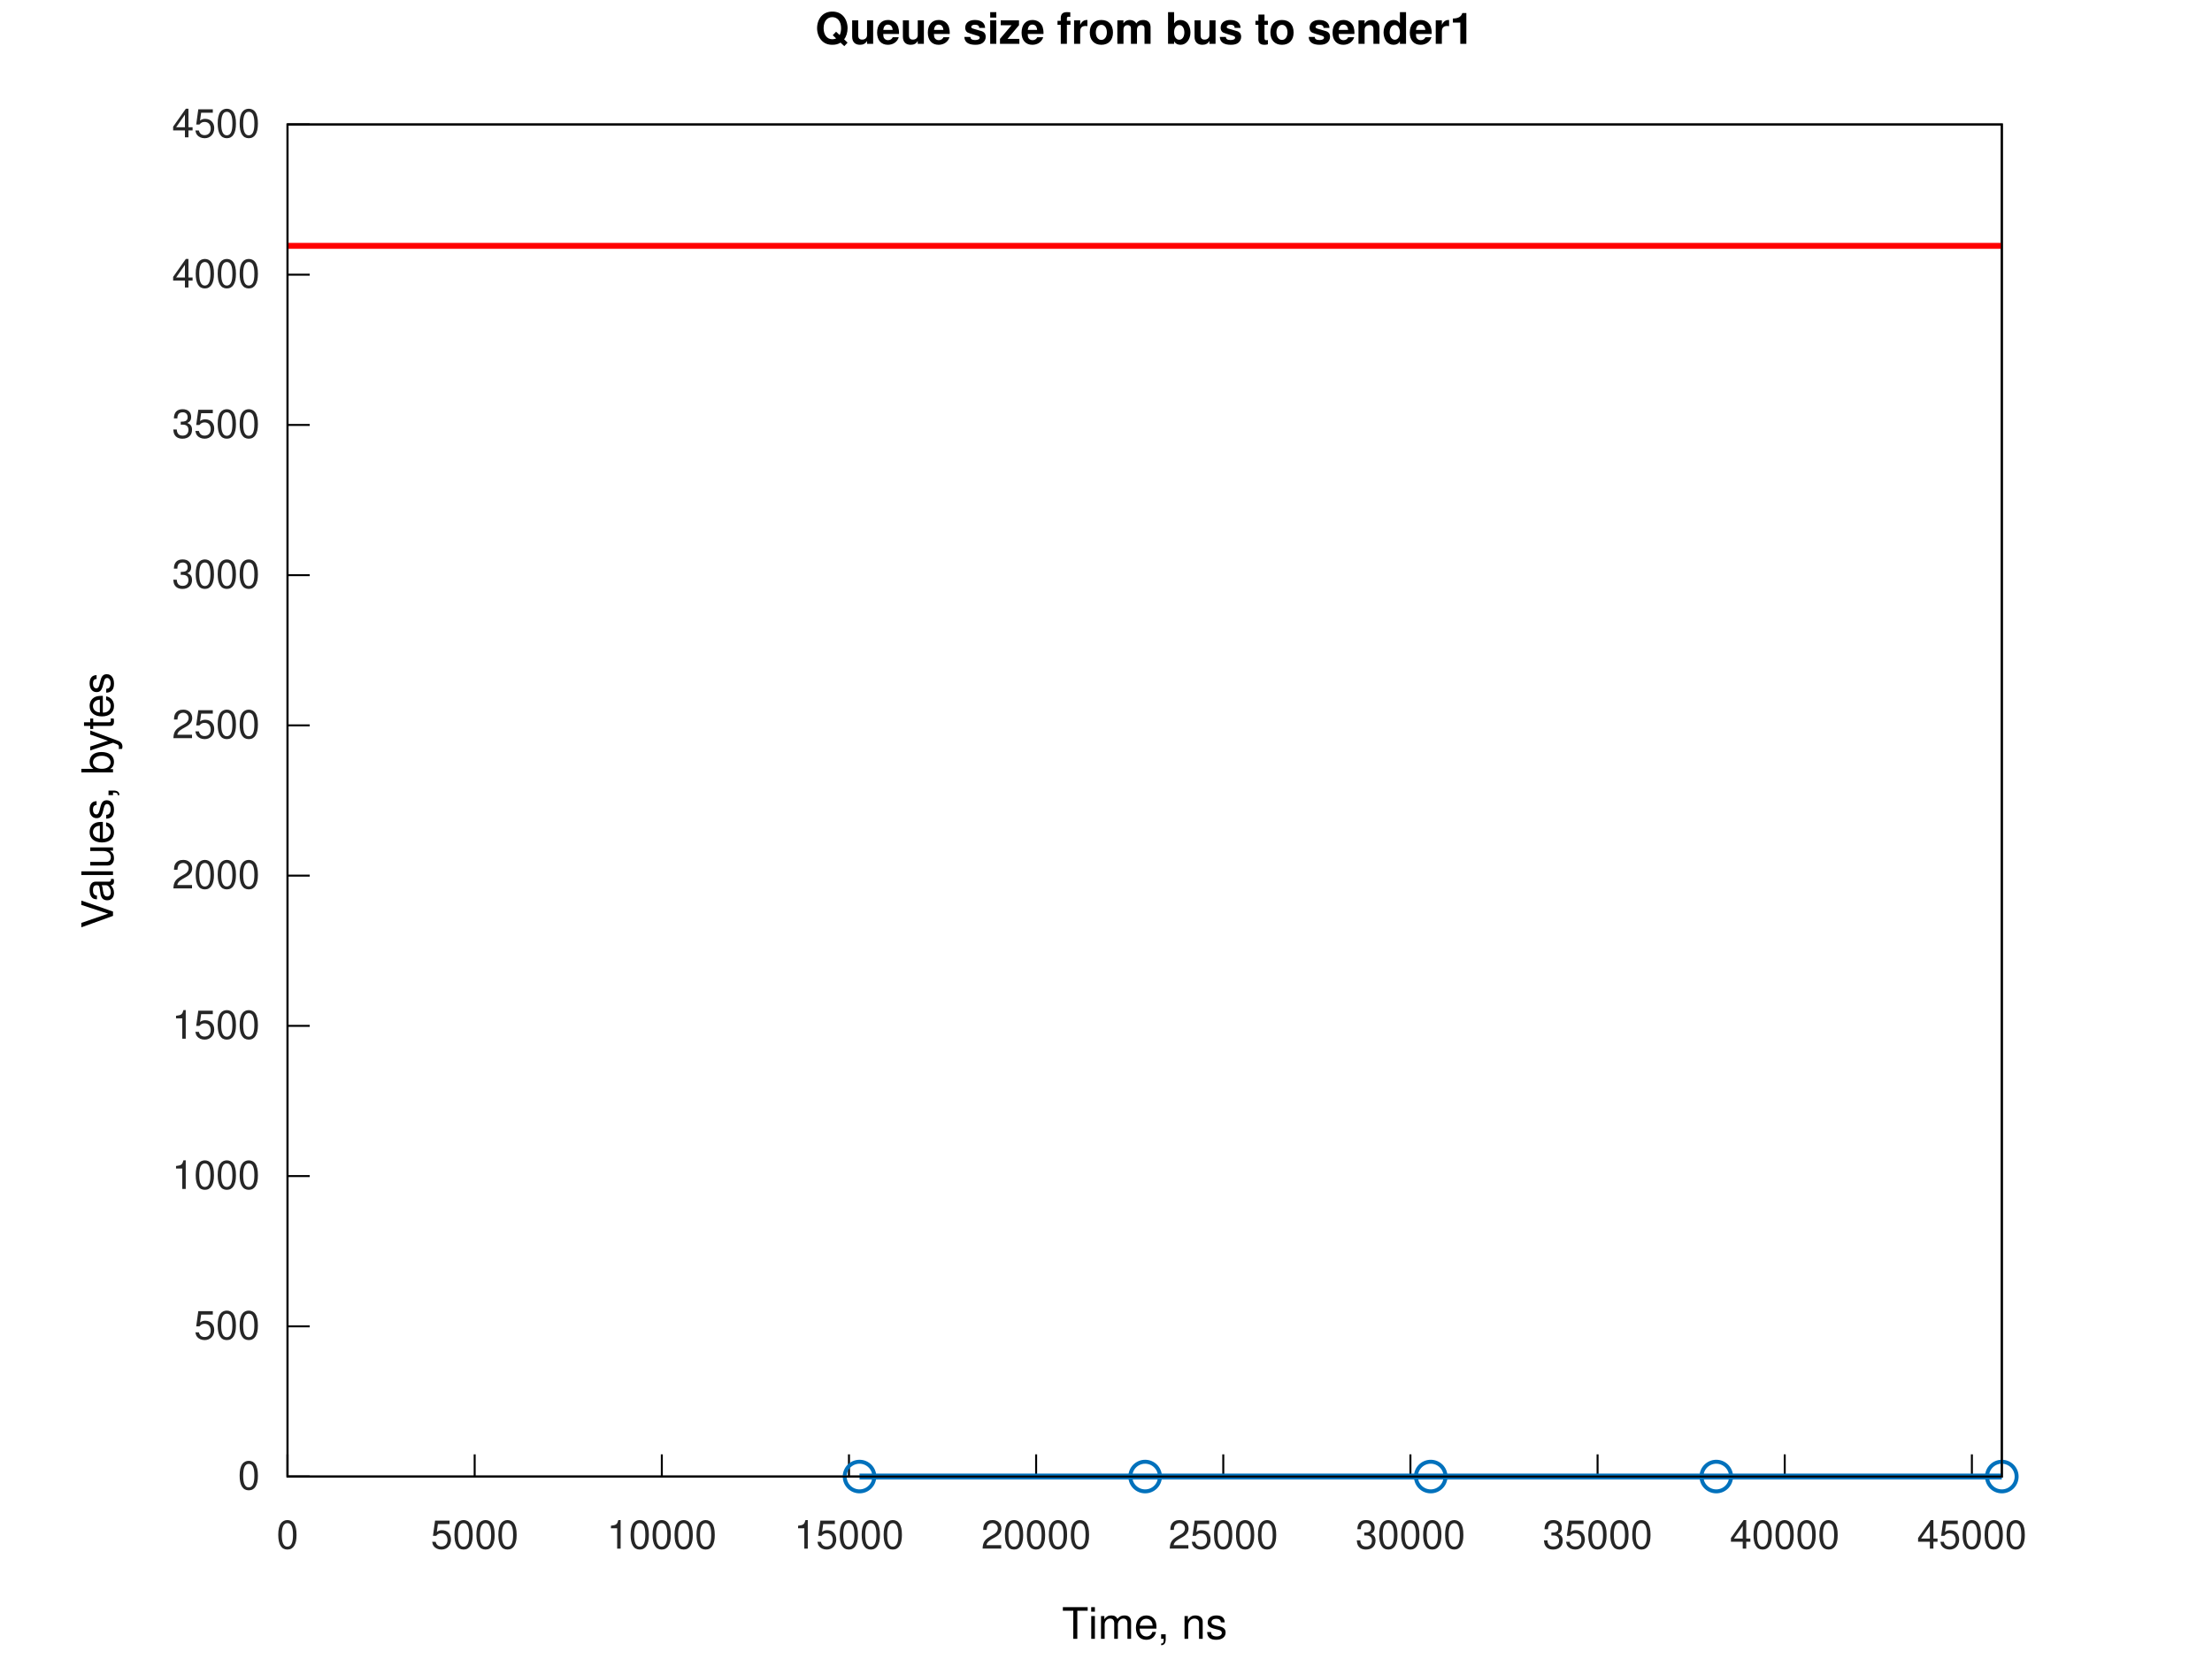
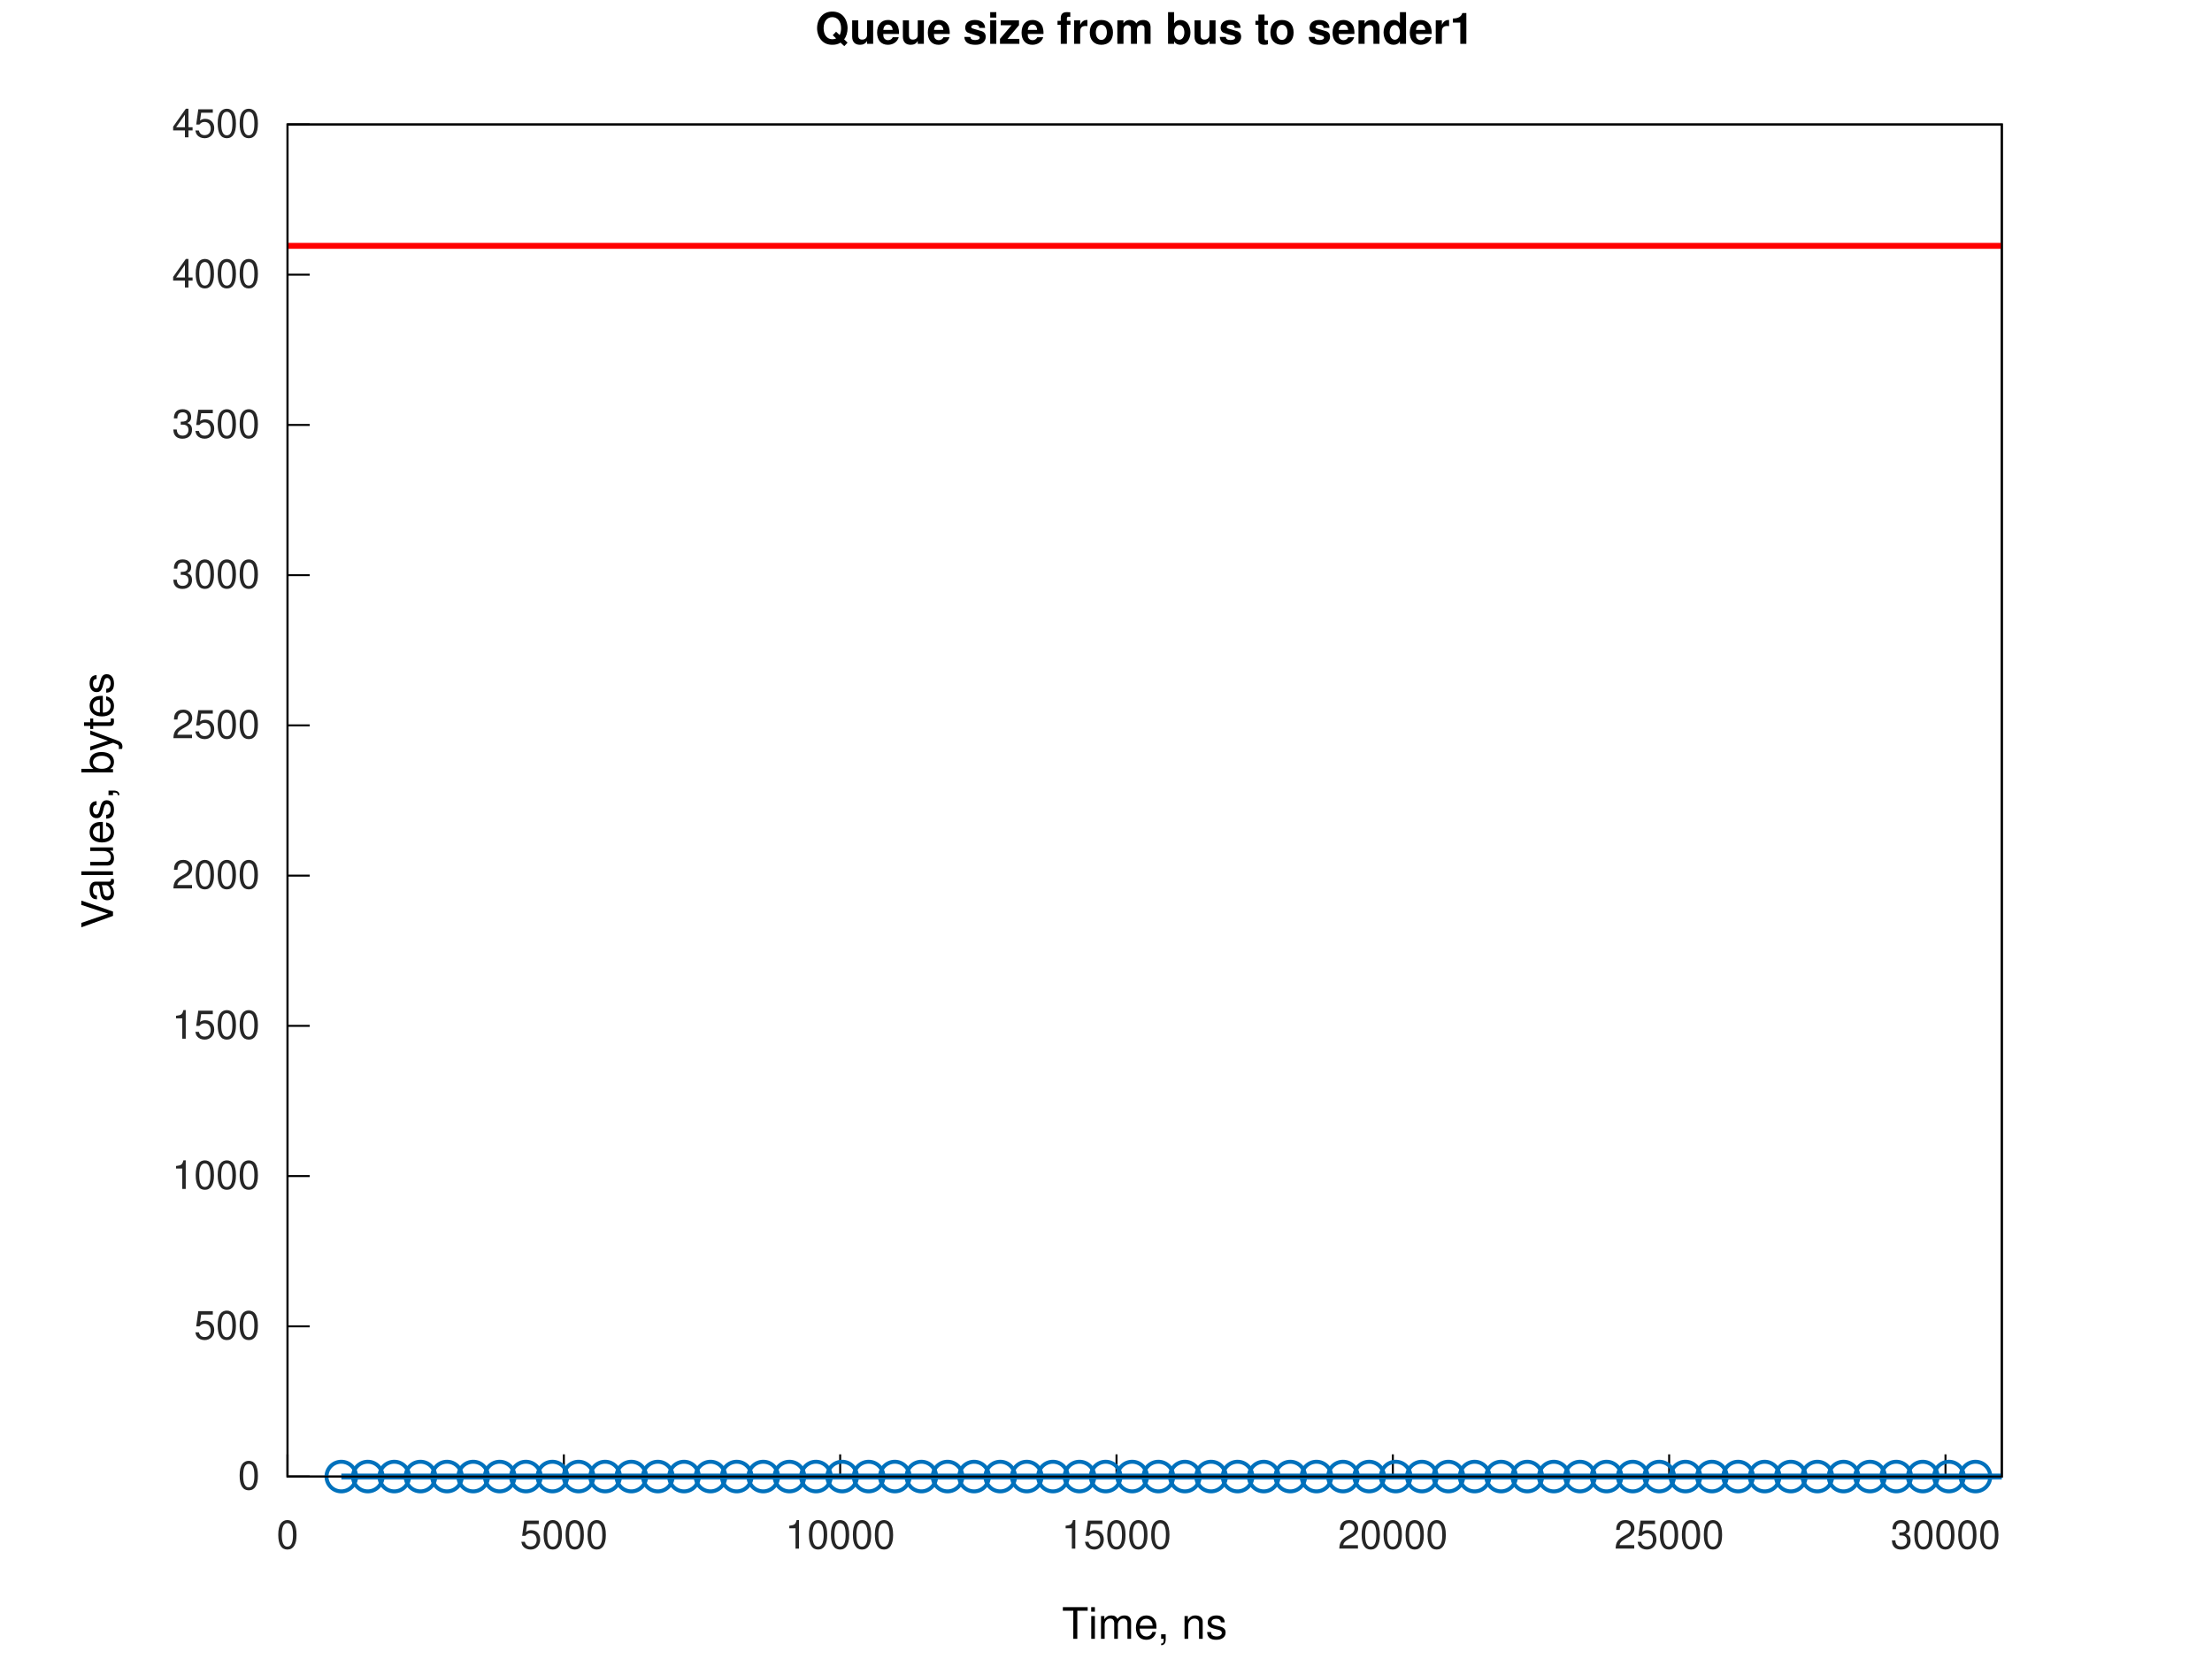
<svg xmlns="http://www.w3.org/2000/svg" xmlns:xlink="http://www.w3.org/1999/xlink" width="560" height="420" viewBox="0 0 560 420">
  <g id="gnuplot_canvas">
    <rect x="0" y="0" width="560" height="420" fill="none" />
    <defs>
      <circle id="gpDot" r="0.5" stroke-width="0.5" stroke="currentColor" />
      <path id="gpPt0" stroke-width="0.267" stroke="currentColor" d="M-1,0 h2 M0,-1 v2" />
      <path id="gpPt1" stroke-width="0.267" stroke="currentColor" d="M-1,-1 L1,1 M1,-1 L-1,1" />
      <path id="gpPt2" stroke-width="0.267" stroke="currentColor" d="M-1,0 L1,0 M0,-1 L0,1 M-1,-1 L1,1 M-1,1 L1,-1" />
      <rect id="gpPt3" stroke-width="0.267" stroke="currentColor" x="-1" y="-1" width="2" height="2" />
      <rect id="gpPt4" stroke-width="0.267" stroke="currentColor" fill="currentColor" x="-1" y="-1" width="2" height="2" />
      <circle id="gpPt5" stroke-width="0.267" stroke="currentColor" cx="0" cy="0" r="1" />
      <use xlink:href="#gpPt5" id="gpPt6" fill="currentColor" stroke="none" />
      <path id="gpPt7" stroke-width="0.267" stroke="currentColor" d="M0,-1.33 L-1.33,0.67 L1.33,0.67 z" />
      <use xlink:href="#gpPt7" id="gpPt8" fill="currentColor" stroke="none" />
      <use xlink:href="#gpPt7" id="gpPt9" stroke="currentColor" transform="rotate(180)" />
      <use xlink:href="#gpPt9" id="gpPt10" fill="currentColor" stroke="none" />
      <use xlink:href="#gpPt3" id="gpPt11" stroke="currentColor" transform="rotate(45)" />
      <use xlink:href="#gpPt11" id="gpPt12" fill="currentColor" stroke="none" />
      <path id="gpPt13" stroke-width="0.267" stroke="currentColor" d="M0,1.330 L1.265,0.411 L0.782,-1.067 L-0.782,-1.076 L-1.265,0.411 z" />
      <use xlink:href="#gpPt13" id="gpPt14" fill="currentColor" stroke="none" />
      <filter id="textbox" filterUnits="objectBoundingBox" x="0" y="0" height="1" width="1">
        <feFlood flood-color="white" flood-opacity="1" result="bgnd" />
        <feComposite in="SourceGraphic" in2="bgnd" operator="atop" />
      </filter>
      <filter id="greybox" filterUnits="objectBoundingBox" x="0" y="0" height="1" width="1">
        <feFlood flood-color="lightgrey" flood-opacity="1" result="grey" />
        <feComposite in="SourceGraphic" in2="grey" operator="atop" />
      </filter>
    </defs>
    <g fill="none" color="white" stroke="currentColor" stroke-width="1.00" stroke-linecap="butt" stroke-linejoin="miter">
</g>
    <g fill="none" color="white" stroke="currentColor" stroke-width="0.50" stroke-linecap="butt" stroke-linejoin="miter">
</g>
    <g fill="none" color="black" stroke="currentColor" stroke-width="0.50" stroke-linecap="butt" stroke-linejoin="miter">
      <path stroke="rgb(  0,   0,   0)" d="M72.79,373.81 L78.41,373.81  " />
      <g transform="translate(65.79,377.06)" stroke="none" fill="rgb(38,38,38)" font-family="Helvetica" font-size="10.00" text-anchor="end">
        <text>
          <tspan font-family="Helvetica">0</tspan>
        </text>
      </g>
    </g>
    <g fill="none" color="black" stroke="currentColor" stroke-width="0.50" stroke-linecap="butt" stroke-linejoin="miter">
      <path stroke="rgb(  0,   0,   0)" d="M72.79,335.78 L78.41,335.78  " />
      <g transform="translate(65.79,339.03)" stroke="none" fill="rgb(38,38,38)" font-family="Helvetica" font-size="10.00" text-anchor="end">
        <text>
          <tspan font-family="Helvetica">500</tspan>
        </text>
      </g>
    </g>
    <g fill="none" color="black" stroke="currentColor" stroke-width="0.50" stroke-linecap="butt" stroke-linejoin="miter">
      <path stroke="rgb(  0,   0,   0)" d="M72.79,297.74 L78.41,297.74  " />
      <g transform="translate(65.79,300.99)" stroke="none" fill="rgb(38,38,38)" font-family="Helvetica" font-size="10.00" text-anchor="end">
        <text>
          <tspan font-family="Helvetica">1000</tspan>
        </text>
      </g>
    </g>
    <g fill="none" color="black" stroke="currentColor" stroke-width="0.50" stroke-linecap="butt" stroke-linejoin="miter">
      <path stroke="rgb(  0,   0,   0)" d="M72.79,259.71 L78.41,259.71  " />
      <g transform="translate(65.79,262.96)" stroke="none" fill="rgb(38,38,38)" font-family="Helvetica" font-size="10.00" text-anchor="end">
        <text>
          <tspan font-family="Helvetica">1500</tspan>
        </text>
      </g>
    </g>
    <g fill="none" color="black" stroke="currentColor" stroke-width="0.50" stroke-linecap="butt" stroke-linejoin="miter">
      <path stroke="rgb(  0,   0,   0)" d="M72.79,221.68 L78.41,221.68  " />
      <g transform="translate(65.79,224.93)" stroke="none" fill="rgb(38,38,38)" font-family="Helvetica" font-size="10.00" text-anchor="end">
        <text>
          <tspan font-family="Helvetica">2000</tspan>
        </text>
      </g>
    </g>
    <g fill="none" color="black" stroke="currentColor" stroke-width="0.50" stroke-linecap="butt" stroke-linejoin="miter">
      <path stroke="rgb(  0,   0,   0)" d="M72.79,183.64 L78.41,183.64  " />
      <g transform="translate(65.79,186.89)" stroke="none" fill="rgb(38,38,38)" font-family="Helvetica" font-size="10.00" text-anchor="end">
        <text>
          <tspan font-family="Helvetica">2500</tspan>
        </text>
      </g>
    </g>
    <g fill="none" color="black" stroke="currentColor" stroke-width="0.50" stroke-linecap="butt" stroke-linejoin="miter">
      <path stroke="rgb(  0,   0,   0)" d="M72.79,145.61 L78.41,145.61  " />
      <g transform="translate(65.79,148.86)" stroke="none" fill="rgb(38,38,38)" font-family="Helvetica" font-size="10.00" text-anchor="end">
        <text>
          <tspan font-family="Helvetica">3000</tspan>
        </text>
      </g>
    </g>
    <g fill="none" color="black" stroke="currentColor" stroke-width="0.50" stroke-linecap="butt" stroke-linejoin="miter">
      <path stroke="rgb(  0,   0,   0)" d="M72.79,107.58 L78.41,107.58  " />
      <g transform="translate(65.79,110.83)" stroke="none" fill="rgb(38,38,38)" font-family="Helvetica" font-size="10.00" text-anchor="end">
        <text>
          <tspan font-family="Helvetica">3500</tspan>
        </text>
      </g>
    </g>
    <g fill="none" color="black" stroke="currentColor" stroke-width="0.50" stroke-linecap="butt" stroke-linejoin="miter">
      <path stroke="rgb(  0,   0,   0)" d="M72.79,69.54 L78.41,69.54  " />
      <g transform="translate(65.79,72.79)" stroke="none" fill="rgb(38,38,38)" font-family="Helvetica" font-size="10.00" text-anchor="end">
        <text>
          <tspan font-family="Helvetica">4000</tspan>
        </text>
      </g>
    </g>
    <g fill="none" color="black" stroke="currentColor" stroke-width="0.50" stroke-linecap="butt" stroke-linejoin="miter">
      <path stroke="rgb(  0,   0,   0)" d="M72.79,31.51 L78.41,31.51  " />
      <g transform="translate(65.79,34.76)" stroke="none" fill="rgb(38,38,38)" font-family="Helvetica" font-size="10.00" text-anchor="end">
        <text>
          <tspan font-family="Helvetica">4500</tspan>
        </text>
      </g>
    </g>
    <g fill="none" color="black" stroke="currentColor" stroke-width="0.50" stroke-linecap="butt" stroke-linejoin="miter">
      <path stroke="rgb(  0,   0,   0)" d="M72.79,373.81 L72.79,368.19  " />
      <g transform="translate(72.79,392.06)" stroke="none" fill="rgb(38,38,38)" font-family="Helvetica" font-size="10.00" text-anchor="middle">
        <text>
          <tspan font-family="Helvetica">0</tspan>
        </text>
      </g>
    </g>
    <g fill="none" color="black" stroke="currentColor" stroke-width="0.50" stroke-linecap="butt" stroke-linejoin="miter">
-       <path stroke="rgb(  0,   0,   0)" d="M120.17,373.81 L120.17,368.19  " />
-       <g transform="translate(120.17,392.06)" stroke="none" fill="rgb(38,38,38)" font-family="Helvetica" font-size="10.00" text-anchor="middle">
+       <path stroke="rgb(  0,   0,   0)" d="M142.75,373.81 L142.75,368.19  " />
+       <g transform="translate(142.75,392.06)" stroke="none" fill="rgb(38,38,38)" font-family="Helvetica" font-size="10.00" text-anchor="middle">
        <text>
          <tspan font-family="Helvetica">5000</tspan>
        </text>
      </g>
    </g>
    <g fill="none" color="black" stroke="currentColor" stroke-width="0.50" stroke-linecap="butt" stroke-linejoin="miter">
-       <path stroke="rgb(  0,   0,   0)" d="M167.55,373.81 L167.55,368.19  " />
-       <g transform="translate(167.55,392.06)" stroke="none" fill="rgb(38,38,38)" font-family="Helvetica" font-size="10.00" text-anchor="middle">
+       <path stroke="rgb(  0,   0,   0)" d="M212.70,373.81 L212.70,368.19  " />
+       <g transform="translate(212.70,392.06)" stroke="none" fill="rgb(38,38,38)" font-family="Helvetica" font-size="10.00" text-anchor="middle">
        <text>
          <tspan font-family="Helvetica">10000</tspan>
        </text>
      </g>
    </g>
    <g fill="none" color="black" stroke="currentColor" stroke-width="0.50" stroke-linecap="butt" stroke-linejoin="miter">
-       <path stroke="rgb(  0,   0,   0)" d="M214.93,373.81 L214.93,368.19  " />
-       <g transform="translate(214.93,392.06)" stroke="none" fill="rgb(38,38,38)" font-family="Helvetica" font-size="10.00" text-anchor="middle">
+       <path stroke="rgb(  0,   0,   0)" d="M282.66,373.81 L282.66,368.19  " />
+       <g transform="translate(282.66,392.06)" stroke="none" fill="rgb(38,38,38)" font-family="Helvetica" font-size="10.00" text-anchor="middle">
        <text>
          <tspan font-family="Helvetica">15000</tspan>
        </text>
      </g>
    </g>
    <g fill="none" color="black" stroke="currentColor" stroke-width="0.50" stroke-linecap="butt" stroke-linejoin="miter">
-       <path stroke="rgb(  0,   0,   0)" d="M262.31,373.81 L262.31,368.19  " />
-       <g transform="translate(262.31,392.06)" stroke="none" fill="rgb(38,38,38)" font-family="Helvetica" font-size="10.00" text-anchor="middle">
+       <path stroke="rgb(  0,   0,   0)" d="M352.62,373.81 L352.62,368.19  " />
+       <g transform="translate(352.62,392.06)" stroke="none" fill="rgb(38,38,38)" font-family="Helvetica" font-size="10.00" text-anchor="middle">
        <text>
          <tspan font-family="Helvetica">20000</tspan>
        </text>
      </g>
    </g>
    <g fill="none" color="black" stroke="currentColor" stroke-width="0.50" stroke-linecap="butt" stroke-linejoin="miter">
-       <path stroke="rgb(  0,   0,   0)" d="M309.69,373.81 L309.69,368.19  " />
-       <g transform="translate(309.69,392.06)" stroke="none" fill="rgb(38,38,38)" font-family="Helvetica" font-size="10.00" text-anchor="middle">
+       <path stroke="rgb(  0,   0,   0)" d="M422.57,373.81 L422.57,368.19  " />
+       <g transform="translate(422.57,392.06)" stroke="none" fill="rgb(38,38,38)" font-family="Helvetica" font-size="10.00" text-anchor="middle">
        <text>
          <tspan font-family="Helvetica">25000</tspan>
        </text>
      </g>
    </g>
    <g fill="none" color="black" stroke="currentColor" stroke-width="0.50" stroke-linecap="butt" stroke-linejoin="miter">
-       <path stroke="rgb(  0,   0,   0)" d="M357.07,373.81 L357.07,368.19  " />
-       <g transform="translate(357.07,392.06)" stroke="none" fill="rgb(38,38,38)" font-family="Helvetica" font-size="10.00" text-anchor="middle">
+       <path stroke="rgb(  0,   0,   0)" d="M492.53,373.81 L492.53,368.19  " />
+       <g transform="translate(492.53,392.06)" stroke="none" fill="rgb(38,38,38)" font-family="Helvetica" font-size="10.00" text-anchor="middle">
        <text>
          <tspan font-family="Helvetica">30000</tspan>
-         </text>
-       </g>
-     </g>
-     <g fill="none" color="black" stroke="currentColor" stroke-width="0.50" stroke-linecap="butt" stroke-linejoin="miter">
-       <path stroke="rgb(  0,   0,   0)" d="M404.45,373.81 L404.45,368.19  " />
-       <g transform="translate(404.45,392.06)" stroke="none" fill="rgb(38,38,38)" font-family="Helvetica" font-size="10.00" text-anchor="middle">
-         <text>
-           <tspan font-family="Helvetica">35000</tspan>
-         </text>
-       </g>
-     </g>
-     <g fill="none" color="black" stroke="currentColor" stroke-width="0.50" stroke-linecap="butt" stroke-linejoin="miter">
-       <path stroke="rgb(  0,   0,   0)" d="M451.83,373.81 L451.83,368.19  " />
-       <g transform="translate(451.83,392.06)" stroke="none" fill="rgb(38,38,38)" font-family="Helvetica" font-size="10.00" text-anchor="middle">
-         <text>
-           <tspan font-family="Helvetica">40000</tspan>
-         </text>
-       </g>
-     </g>
-     <g fill="none" color="black" stroke="currentColor" stroke-width="0.50" stroke-linecap="butt" stroke-linejoin="miter">
-       <path stroke="rgb(  0,   0,   0)" d="M499.21,373.81 L499.21,368.19  " />
-       <g transform="translate(499.21,392.06)" stroke="none" fill="rgb(38,38,38)" font-family="Helvetica" font-size="10.00" text-anchor="middle">
-         <text>
-           <tspan font-family="Helvetica">45000</tspan>
        </text>
      </g>
    </g>
    <g fill="none" color="black" stroke="currentColor" stroke-width="0.50" stroke-linecap="butt" stroke-linejoin="miter">
</g>
    <g fill="none" color="black" stroke="currentColor" stroke-width="0.50" stroke-linecap="butt" stroke-linejoin="miter">
      <path stroke="rgb(  0,   0,   0)" d="M72.79,31.51 L72.79,373.81 L506.79,373.81 L506.79,31.51 L72.79,31.51 Z  " />
    </g>
    <g fill="none" color="black" stroke="currentColor" stroke-width="0.50" stroke-linecap="butt" stroke-linejoin="miter">
</g>
    <g id="gnuplot_plot_1a">
      <g fill="none" color="white" stroke="rgb(  0,   0,   0)" stroke-width="1.50" stroke-linecap="butt" stroke-linejoin="miter">
</g>
      <g fill="none" color="black" stroke="currentColor" stroke-width="1.50" stroke-linecap="butt" stroke-linejoin="miter">
-         <path stroke="rgb(  0, 113, 188)" d="M217.60,373.81 L289.91,373.81 L362.21,373.81 L434.50,373.81 L506.79,373.81  " />
-         <use xlink:href="#gpPt5" transform="translate(217.60,373.81) scale(3.75)" color="rgb(  0, 113, 188)" />
-         <use xlink:href="#gpPt5" transform="translate(289.91,373.81) scale(3.75)" color="rgb(  0, 113, 188)" />
-         <use xlink:href="#gpPt5" transform="translate(362.21,373.81) scale(3.75)" color="rgb(  0, 113, 188)" />
-         <use xlink:href="#gpPt5" transform="translate(434.50,373.81) scale(3.75)" color="rgb(  0, 113, 188)" />
-         <use xlink:href="#gpPt5" transform="translate(506.79,373.81) scale(3.75)" color="rgb(  0, 113, 188)" />
+         <path stroke="rgb(  0, 113, 188)" d="M86.41,373.81 L93.11,373.81 L99.82,373.81 L106.45,373.81 L113.17,373.81 L119.80,373.81 L126.51,373.81 L133.14,373.81   L139.85,373.81 L146.48,373.81 L153.20,373.81 L159.83,373.81 L166.54,373.81 L173.17,373.81 L179.88,373.81 L186.51,373.81   L193.23,373.81 L199.86,373.81 L206.57,373.81 L213.20,373.81 L219.91,373.81 L226.54,373.81 L233.26,373.81 L239.89,373.81   L246.60,373.81 L253.23,373.81 L259.94,373.81 L266.57,373.81 L273.29,373.81 L279.91,373.81 L286.63,373.81 L293.26,373.81   L299.97,373.81 L306.60,373.81 L313.31,373.81 L319.94,373.81 L326.66,373.81 L333.29,373.81 L340.00,373.81 L346.63,373.81   L353.34,373.81 L359.97,373.81 L366.69,373.81 L373.32,373.81 L380.03,373.81 L386.66,373.81 L393.37,373.81 L400.00,373.81   L406.72,373.81 L413.35,373.81 L420.06,373.81 L426.69,373.81 L433.40,373.81 L440.03,373.81 L446.75,373.81 L453.38,373.81   L460.09,373.81 L466.72,373.81 L473.43,373.81 L480.06,373.81 L486.78,373.81 L493.40,373.81 L500.12,373.81 L506.79,373.81    " />
+         <use xlink:href="#gpPt5" transform="translate(86.41,373.81) scale(3.75)" color="rgb(  0, 113, 188)" />
+         <use xlink:href="#gpPt5" transform="translate(93.11,373.81) scale(3.75)" color="rgb(  0, 113, 188)" />
+         <use xlink:href="#gpPt5" transform="translate(99.82,373.81) scale(3.75)" color="rgb(  0, 113, 188)" />
+         <use xlink:href="#gpPt5" transform="translate(106.45,373.81) scale(3.75)" color="rgb(  0, 113, 188)" />
+         <use xlink:href="#gpPt5" transform="translate(113.17,373.81) scale(3.75)" color="rgb(  0, 113, 188)" />
+         <use xlink:href="#gpPt5" transform="translate(119.80,373.81) scale(3.75)" color="rgb(  0, 113, 188)" />
+         <use xlink:href="#gpPt5" transform="translate(126.51,373.81) scale(3.75)" color="rgb(  0, 113, 188)" />
+         <use xlink:href="#gpPt5" transform="translate(133.14,373.81) scale(3.75)" color="rgb(  0, 113, 188)" />
+         <use xlink:href="#gpPt5" transform="translate(139.85,373.81) scale(3.75)" color="rgb(  0, 113, 188)" />
+         <use xlink:href="#gpPt5" transform="translate(146.48,373.81) scale(3.75)" color="rgb(  0, 113, 188)" />
+         <use xlink:href="#gpPt5" transform="translate(153.20,373.81) scale(3.75)" color="rgb(  0, 113, 188)" />
+         <use xlink:href="#gpPt5" transform="translate(159.83,373.81) scale(3.75)" color="rgb(  0, 113, 188)" />
+         <use xlink:href="#gpPt5" transform="translate(166.54,373.81) scale(3.75)" color="rgb(  0, 113, 188)" />
+         <use xlink:href="#gpPt5" transform="translate(173.17,373.81) scale(3.75)" color="rgb(  0, 113, 188)" />
+         <use xlink:href="#gpPt5" transform="translate(179.88,373.81) scale(3.75)" color="rgb(  0, 113, 188)" />
+         <use xlink:href="#gpPt5" transform="translate(186.51,373.81) scale(3.75)" color="rgb(  0, 113, 188)" />
+         <use xlink:href="#gpPt5" transform="translate(193.23,373.81) scale(3.75)" color="rgb(  0, 113, 188)" />
+         <use xlink:href="#gpPt5" transform="translate(199.86,373.81) scale(3.75)" color="rgb(  0, 113, 188)" />
+         <use xlink:href="#gpPt5" transform="translate(206.57,373.81) scale(3.75)" color="rgb(  0, 113, 188)" />
+         <use xlink:href="#gpPt5" transform="translate(213.20,373.81) scale(3.75)" color="rgb(  0, 113, 188)" />
+         <use xlink:href="#gpPt5" transform="translate(219.91,373.81) scale(3.75)" color="rgb(  0, 113, 188)" />
+         <use xlink:href="#gpPt5" transform="translate(226.54,373.81) scale(3.75)" color="rgb(  0, 113, 188)" />
+         <use xlink:href="#gpPt5" transform="translate(233.26,373.81) scale(3.75)" color="rgb(  0, 113, 188)" />
+         <use xlink:href="#gpPt5" transform="translate(239.89,373.81) scale(3.75)" color="rgb(  0, 113, 188)" />
+         <use xlink:href="#gpPt5" transform="translate(246.60,373.81) scale(3.75)" color="rgb(  0, 113, 188)" />
+         <use xlink:href="#gpPt5" transform="translate(253.23,373.81) scale(3.75)" color="rgb(  0, 113, 188)" />
+         <use xlink:href="#gpPt5" transform="translate(259.94,373.81) scale(3.75)" color="rgb(  0, 113, 188)" />
+         <use xlink:href="#gpPt5" transform="translate(266.57,373.81) scale(3.75)" color="rgb(  0, 113, 188)" />
+         <use xlink:href="#gpPt5" transform="translate(273.29,373.81) scale(3.75)" color="rgb(  0, 113, 188)" />
+         <use xlink:href="#gpPt5" transform="translate(279.91,373.81) scale(3.75)" color="rgb(  0, 113, 188)" />
+         <use xlink:href="#gpPt5" transform="translate(286.63,373.81) scale(3.75)" color="rgb(  0, 113, 188)" />
+         <use xlink:href="#gpPt5" transform="translate(293.26,373.81) scale(3.75)" color="rgb(  0, 113, 188)" />
+         <use xlink:href="#gpPt5" transform="translate(299.97,373.81) scale(3.75)" color="rgb(  0, 113, 188)" />
+         <use xlink:href="#gpPt5" transform="translate(306.60,373.81) scale(3.75)" color="rgb(  0, 113, 188)" />
+         <use xlink:href="#gpPt5" transform="translate(313.31,373.81) scale(3.75)" color="rgb(  0, 113, 188)" />
+         <use xlink:href="#gpPt5" transform="translate(319.94,373.81) scale(3.75)" color="rgb(  0, 113, 188)" />
+         <use xlink:href="#gpPt5" transform="translate(326.66,373.81) scale(3.75)" color="rgb(  0, 113, 188)" />
+         <use xlink:href="#gpPt5" transform="translate(333.29,373.81) scale(3.75)" color="rgb(  0, 113, 188)" />
+         <use xlink:href="#gpPt5" transform="translate(340.00,373.81) scale(3.75)" color="rgb(  0, 113, 188)" />
+         <use xlink:href="#gpPt5" transform="translate(346.63,373.81) scale(3.75)" color="rgb(  0, 113, 188)" />
+         <use xlink:href="#gpPt5" transform="translate(353.34,373.81) scale(3.75)" color="rgb(  0, 113, 188)" />
+         <use xlink:href="#gpPt5" transform="translate(359.97,373.81) scale(3.75)" color="rgb(  0, 113, 188)" />
+         <use xlink:href="#gpPt5" transform="translate(366.69,373.81) scale(3.75)" color="rgb(  0, 113, 188)" />
+         <use xlink:href="#gpPt5" transform="translate(373.32,373.81) scale(3.75)" color="rgb(  0, 113, 188)" />
+         <use xlink:href="#gpPt5" transform="translate(380.03,373.81) scale(3.75)" color="rgb(  0, 113, 188)" />
+         <use xlink:href="#gpPt5" transform="translate(386.66,373.81) scale(3.75)" color="rgb(  0, 113, 188)" />
+         <use xlink:href="#gpPt5" transform="translate(393.37,373.81) scale(3.75)" color="rgb(  0, 113, 188)" />
+         <use xlink:href="#gpPt5" transform="translate(400.00,373.81) scale(3.75)" color="rgb(  0, 113, 188)" />
+         <use xlink:href="#gpPt5" transform="translate(406.72,373.81) scale(3.75)" color="rgb(  0, 113, 188)" />
+         <use xlink:href="#gpPt5" transform="translate(413.35,373.81) scale(3.75)" color="rgb(  0, 113, 188)" />
+         <use xlink:href="#gpPt5" transform="translate(420.06,373.81) scale(3.75)" color="rgb(  0, 113, 188)" />
+         <use xlink:href="#gpPt5" transform="translate(426.69,373.81) scale(3.75)" color="rgb(  0, 113, 188)" />
+         <use xlink:href="#gpPt5" transform="translate(433.40,373.81) scale(3.75)" color="rgb(  0, 113, 188)" />
+         <use xlink:href="#gpPt5" transform="translate(440.03,373.81) scale(3.75)" color="rgb(  0, 113, 188)" />
+         <use xlink:href="#gpPt5" transform="translate(446.75,373.81) scale(3.75)" color="rgb(  0, 113, 188)" />
+         <use xlink:href="#gpPt5" transform="translate(453.38,373.81) scale(3.75)" color="rgb(  0, 113, 188)" />
+         <use xlink:href="#gpPt5" transform="translate(460.09,373.81) scale(3.75)" color="rgb(  0, 113, 188)" />
+         <use xlink:href="#gpPt5" transform="translate(466.72,373.81) scale(3.75)" color="rgb(  0, 113, 188)" />
+         <use xlink:href="#gpPt5" transform="translate(473.43,373.81) scale(3.75)" color="rgb(  0, 113, 188)" />
+         <use xlink:href="#gpPt5" transform="translate(480.06,373.81) scale(3.75)" color="rgb(  0, 113, 188)" />
+         <use xlink:href="#gpPt5" transform="translate(486.78,373.81) scale(3.75)" color="rgb(  0, 113, 188)" />
+         <use xlink:href="#gpPt5" transform="translate(493.40,373.81) scale(3.75)" color="rgb(  0, 113, 188)" />
+         <use xlink:href="#gpPt5" transform="translate(500.12,373.81) scale(3.75)" color="rgb(  0, 113, 188)" />
      </g>
    </g>
    <g id="gnuplot_plot_2a">
      <g fill="none" color="black" stroke="currentColor" stroke-width="1.50" stroke-linecap="butt" stroke-linejoin="miter">
        <path stroke="rgb(255,   0,   0)" d="M72.79,62.24 L506.79,62.24  " />
      </g>
    </g>
    <g fill="none" color="white" stroke="rgb(255,   0,   0)" stroke-width="2.00" stroke-linecap="butt" stroke-linejoin="miter">
</g>
    <g fill="none" color="black" stroke="currentColor" stroke-width="2.00" stroke-linecap="butt" stroke-linejoin="miter">
</g>
    <g fill="none" color="black" stroke="black" stroke-width="0.50" stroke-linecap="butt" stroke-linejoin="miter">
</g>
    <g fill="none" color="black" stroke="currentColor" stroke-width="0.50" stroke-linecap="butt" stroke-linejoin="miter">
      <path stroke="rgb(  0,   0,   0)" d="M72.79,31.51 L72.79,373.81 L506.79,373.81 L506.79,31.51 L72.79,31.51 Z  " />
      <g transform="translate(28.61,202.66) rotate(270.00)" stroke="none" fill="rgb(0,0,0)" font-family="Helvetica" font-size="11.00" text-anchor="middle">
        <text>
          <tspan font-family="Helvetica">Values, bytes</tspan>
        </text>
      </g>
    </g>
    <g fill="none" color="black" stroke="currentColor" stroke-width="0.50" stroke-linecap="butt" stroke-linejoin="miter">
      <g transform="translate(289.79,414.89)" stroke="none" fill="rgb(0,0,0)" font-family="Helvetica" font-size="11.00" text-anchor="middle">
        <text>
          <tspan font-family="Helvetica">Time, ns</tspan>
        </text>
      </g>
    </g>
    <g fill="none" color="black" stroke="currentColor" stroke-width="0.50" stroke-linecap="butt" stroke-linejoin="miter">
</g>
    <g fill="none" color="black" stroke="currentColor" stroke-width="0.50" stroke-linecap="butt" stroke-linejoin="miter">
      <g transform="translate(289.79,11.09)" stroke="none" fill="rgb(0,0,0)" font-family="Helvetica" font-size="11.00" text-anchor="middle">
        <text>
          <tspan font-family="Helvetica" font-weight="bold">Queue size from bus to sender1</tspan>
        </text>
      </g>
    </g>
    <g fill="none" color="black" stroke="currentColor" stroke-width="0.50" stroke-linecap="butt" stroke-linejoin="miter">
</g>
  </g>
</svg>
